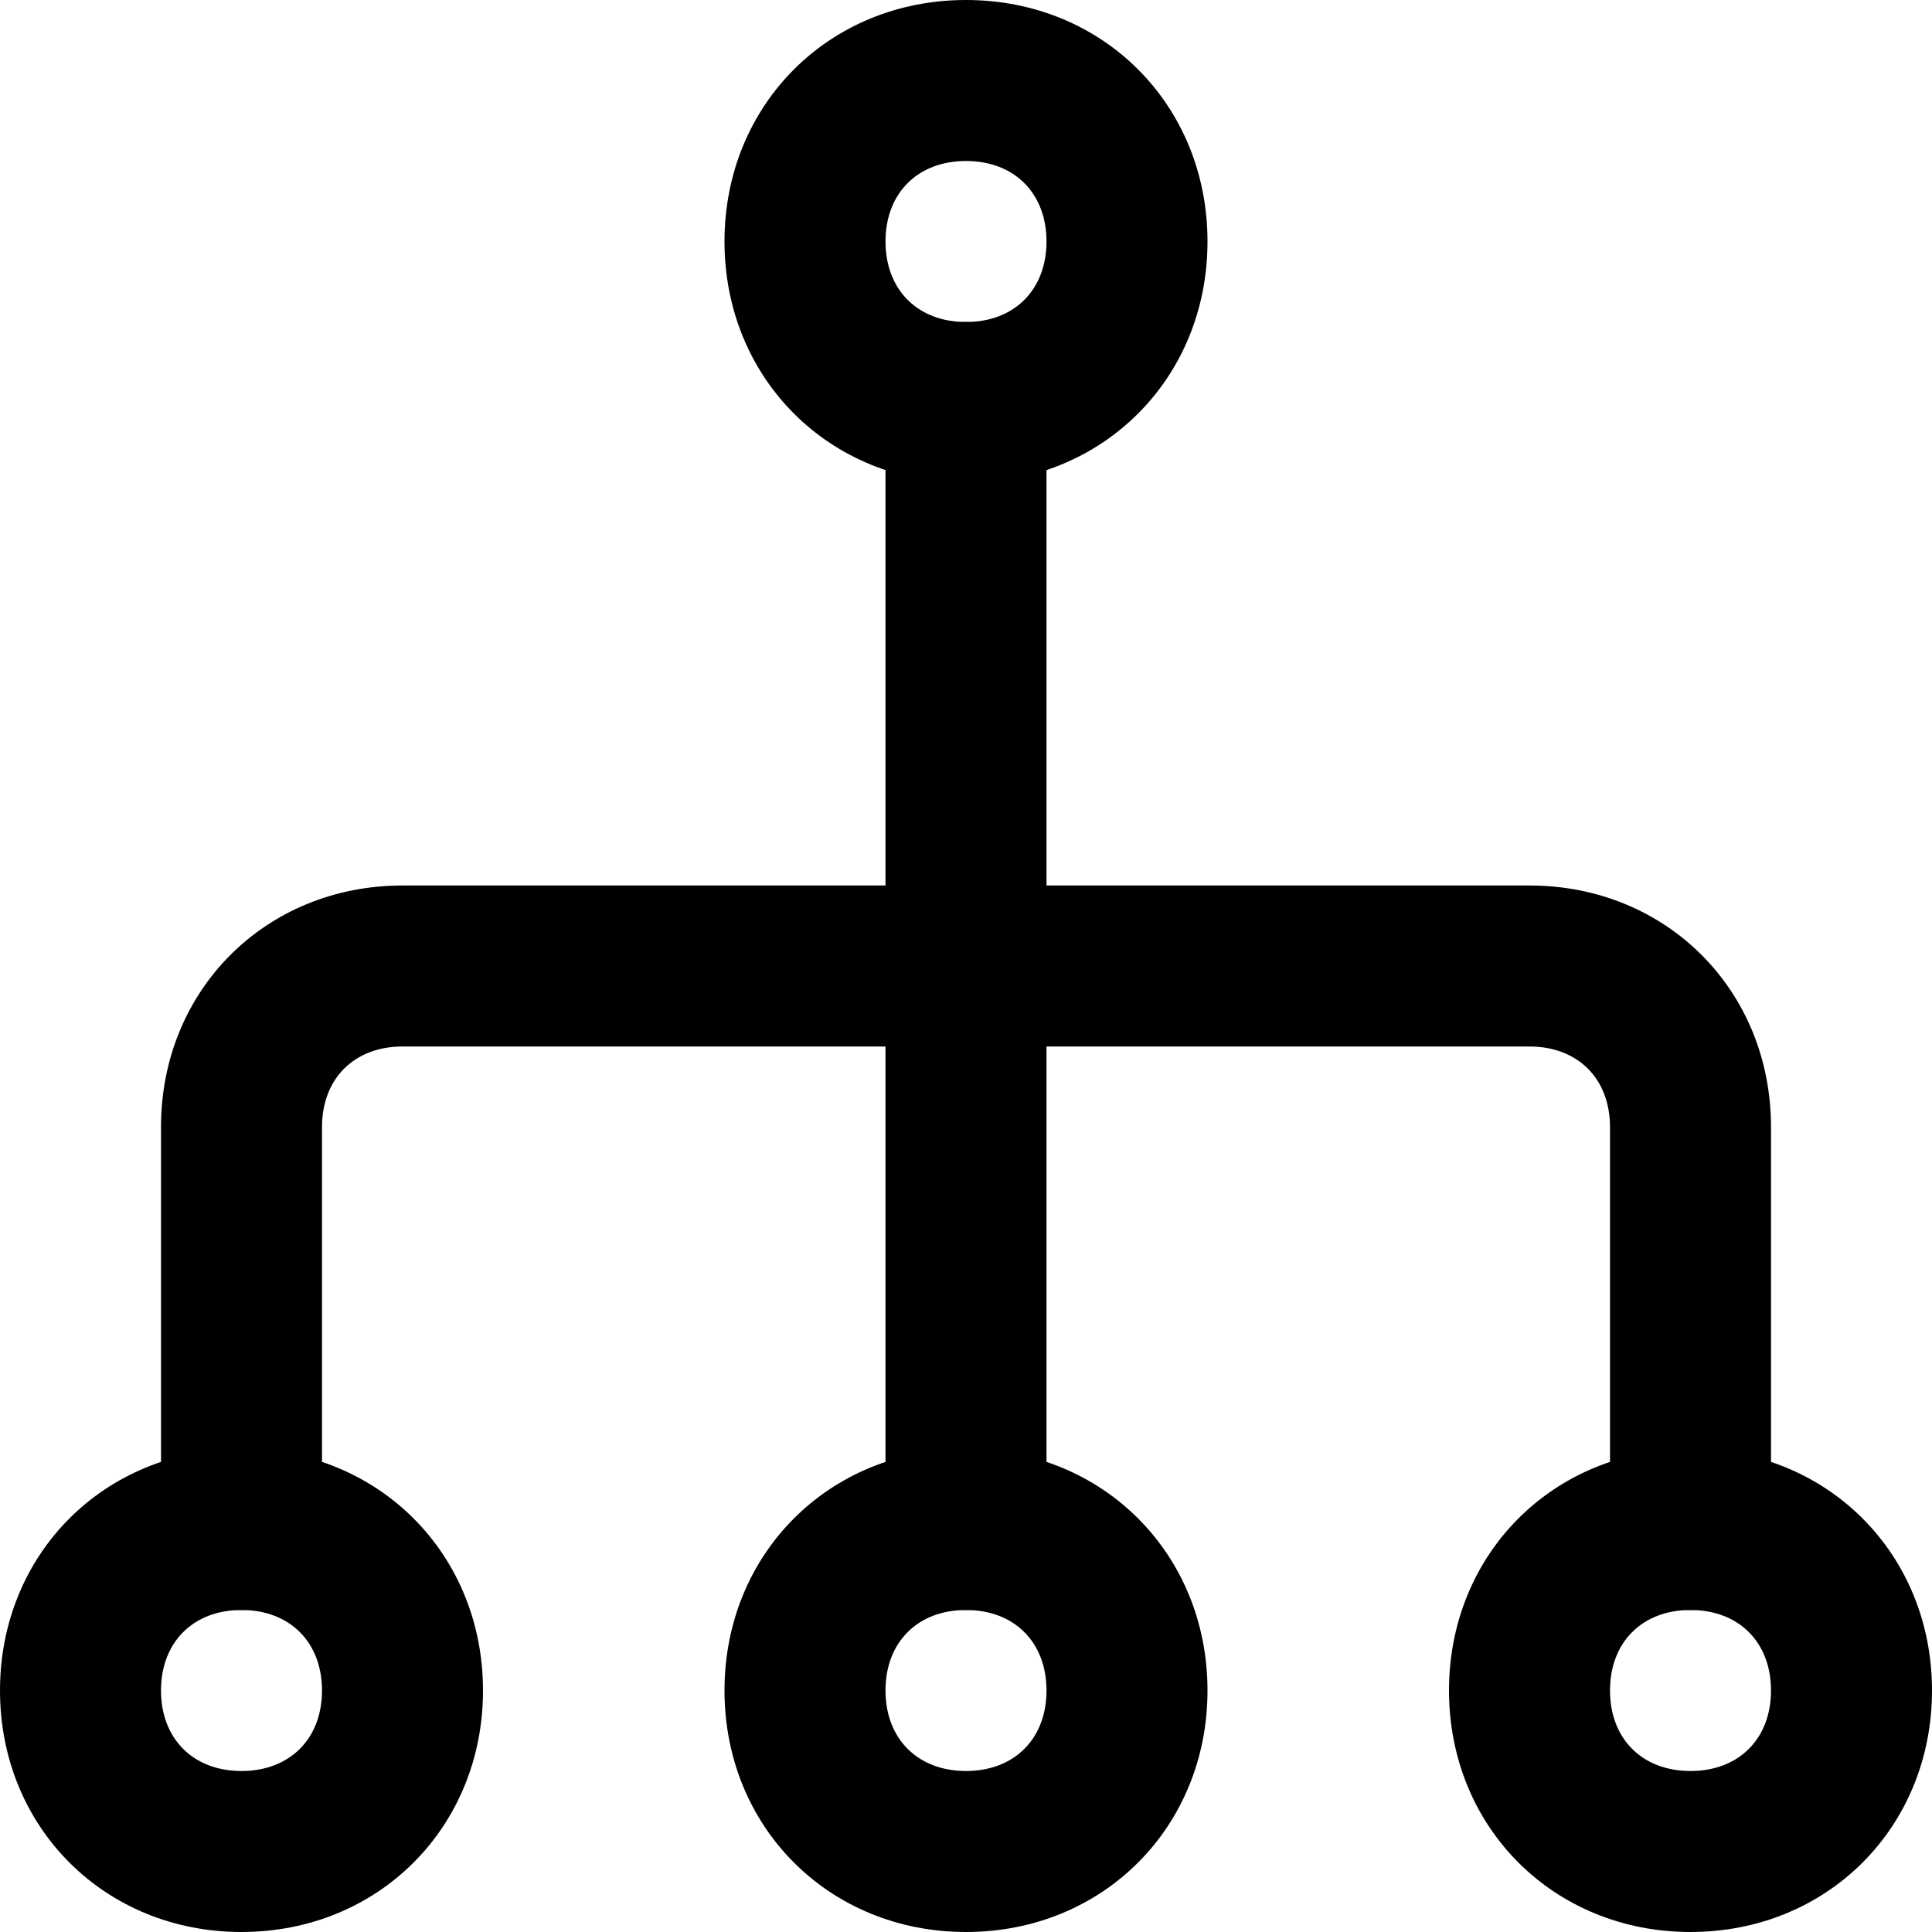
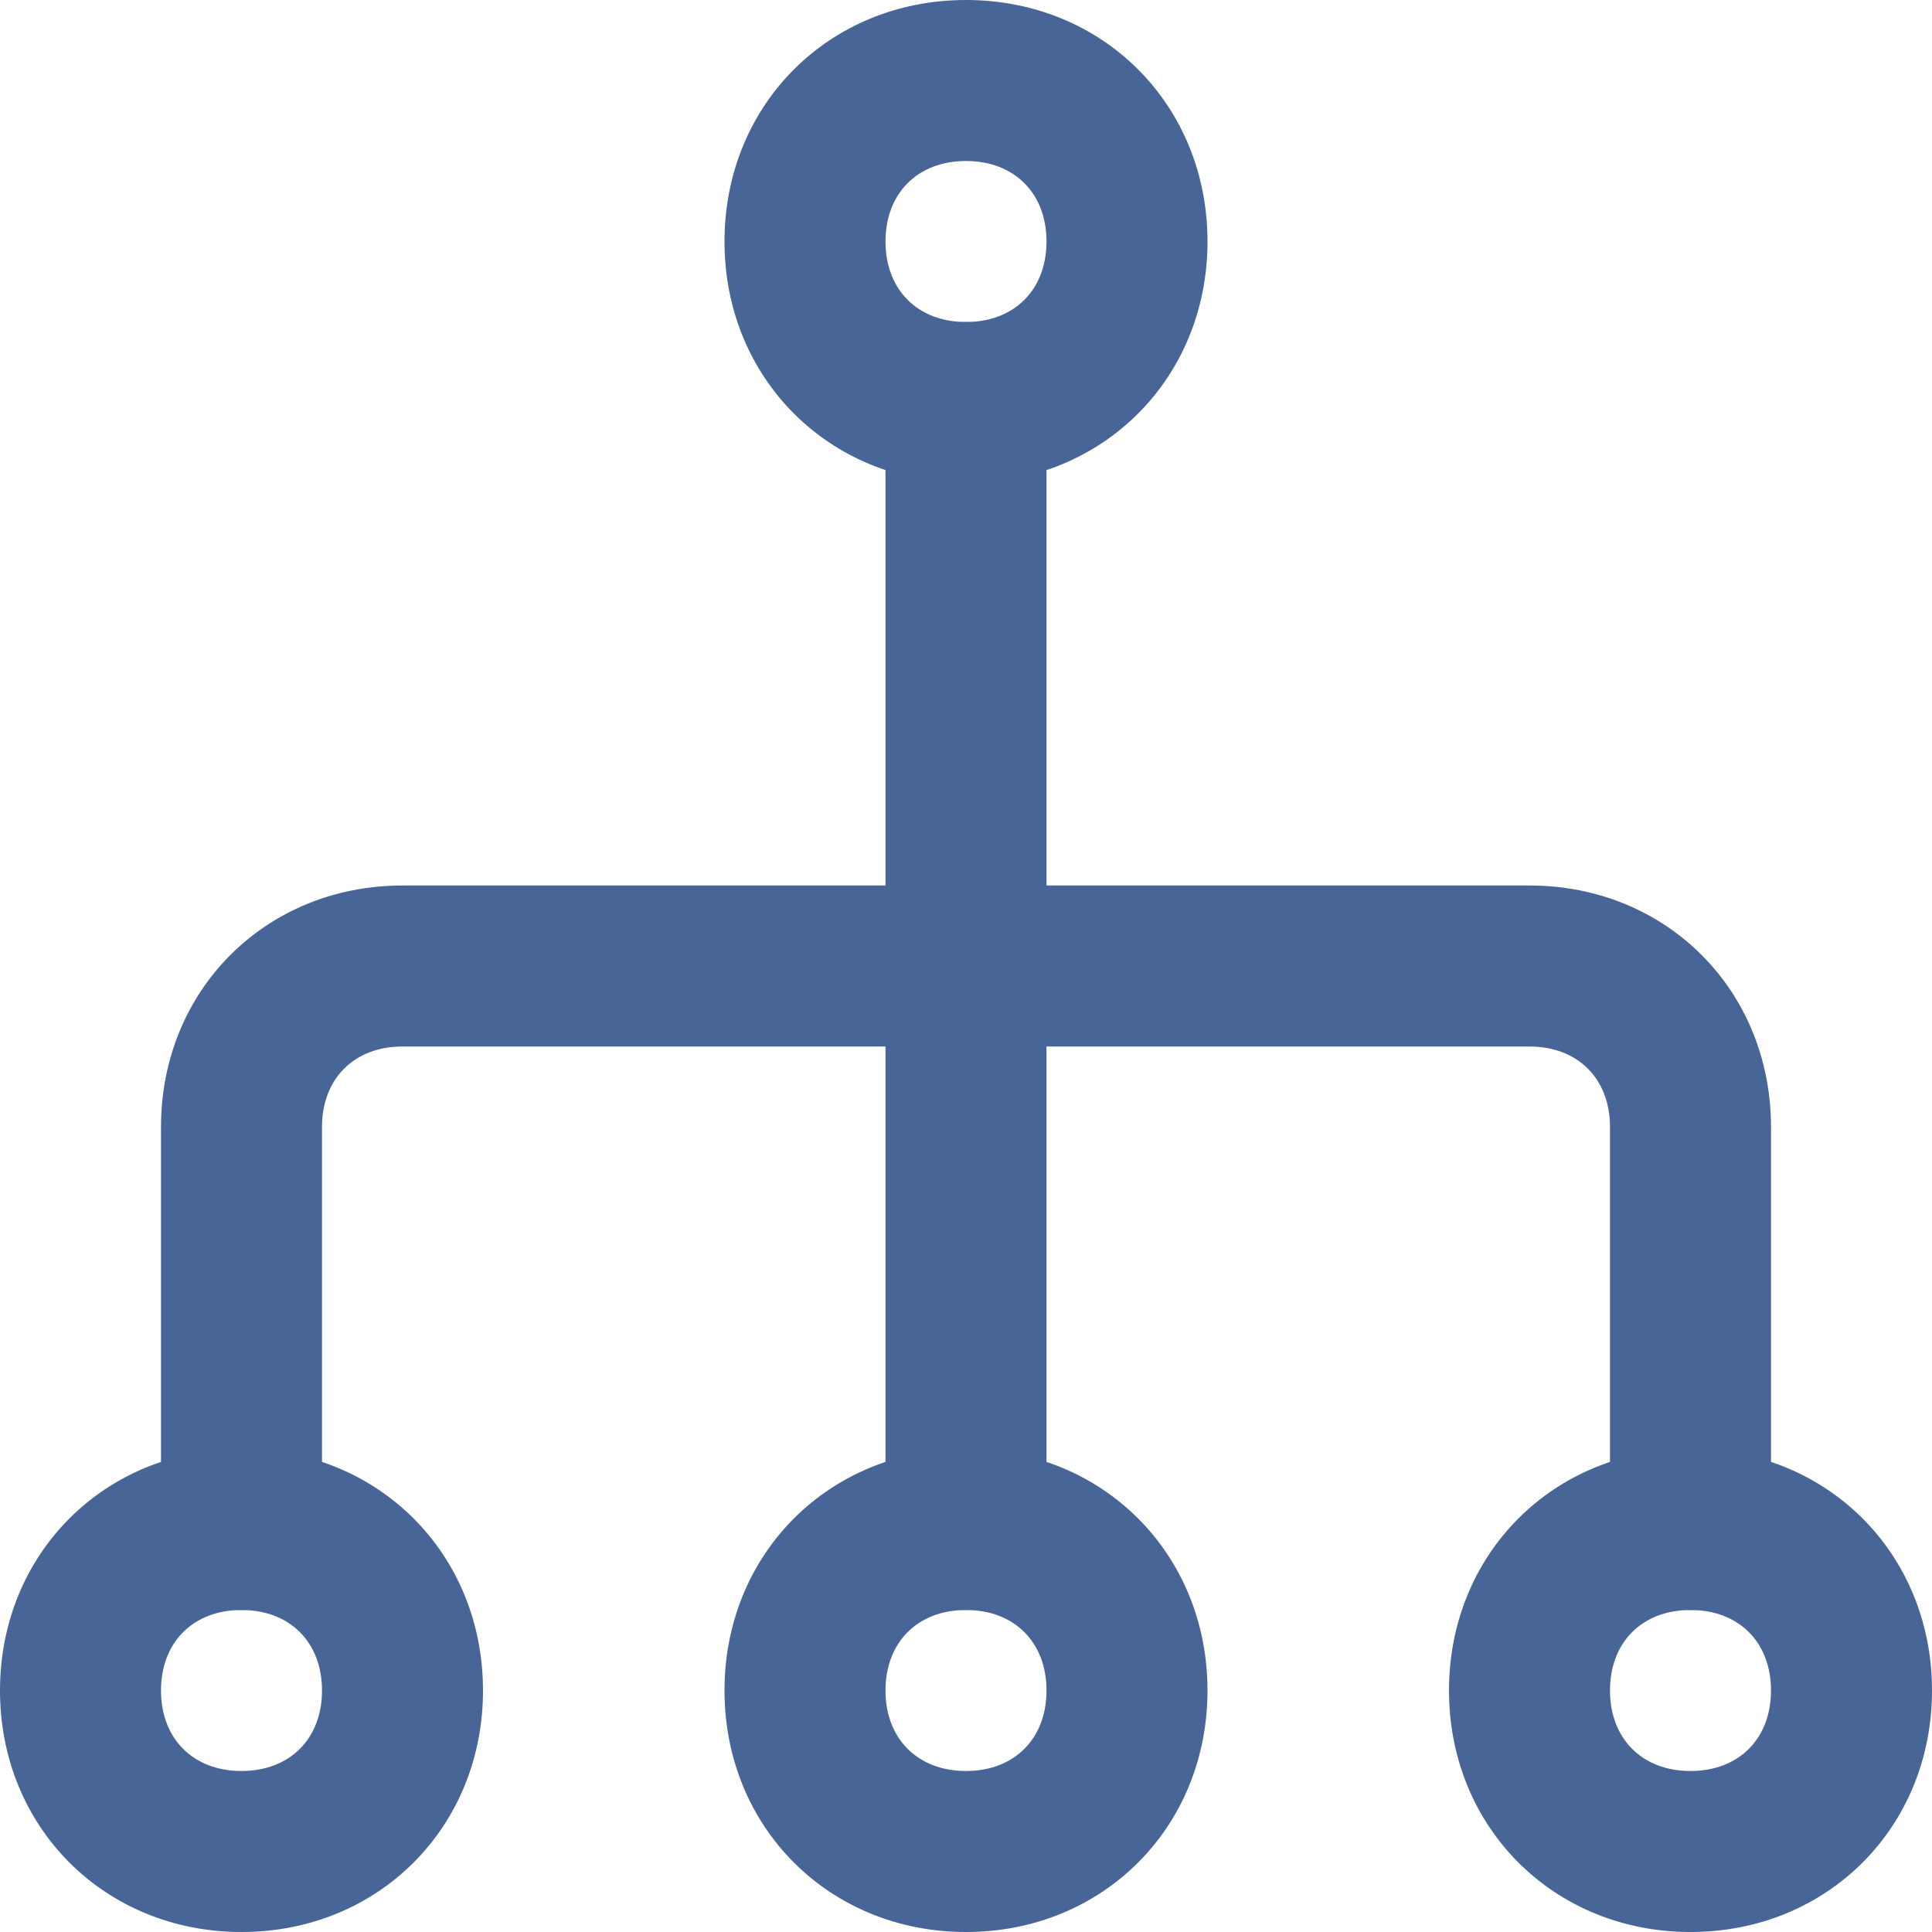
<svg xmlns="http://www.w3.org/2000/svg" version="1.1" id="Layer_1" x="0px" y="0px" width="24px" height="24px" viewBox="0 0 24 24" enable-background="new 0 0 24 24" xml:space="preserve">
  <g>
    <g>
-       <path d="M3,24c-1.7,0-3-1.3-3-3s1.3-3,3-3s3,1.3,3,3S4.7,24,3,24z M3,20c-0.6,0-1,0.4-1,1s0.4,1,1,1s1-0.4,1-1S3.6,20,3,20z" />
+       <path fill="#486598" d="M3,24c-1.7,0-3-1.3-3-3s1.3-3,3-3s3,1.3,3,3S4.7,24,3,24z M3,20c-0.6,0-1,0.4-1,1s0.4,1,1,1s1-0.4,1-1S3.6,20,3,20z" />
    </g>
  </g>
  <g>
    <g>
-       <path d="M21,24c-1.7,0-3-1.3-3-3s1.3-3,3-3s3,1.3,3,3S22.7,24,21,24z M21,20c-0.6,0-1,0.4-1,1s0.4,1,1,1s1-0.4,1-1S21.6,20,21,20z    " />
+       <path fill="#486598" d="M21,24c-1.7,0-3-1.3-3-3s1.3-3,3-3s3,1.3,3,3S22.7,24,21,24z M21,20c-0.6,0-1,0.4-1,1s0.4,1,1,1s1-0.4,1-1S21.6,20,21,20z    " />
    </g>
  </g>
  <g>
    <g>
-       <path d="M12,24c-1.7,0-3-1.3-3-3s1.3-3,3-3s3,1.3,3,3S13.7,24,12,24z M12,20c-0.6,0-1,0.4-1,1s0.4,1,1,1s1-0.4,1-1S12.6,20,12,20z    " />
+       <path fill="#486598" d="M12,24c-1.7,0-3-1.3-3-3s1.3-3,3-3s3,1.3,3,3S13.7,24,12,24z M12,20c-0.6,0-1,0.4-1,1s0.4,1,1,1s1-0.4,1-1S12.6,20,12,20z    " />
    </g>
  </g>
  <g>
    <g>
-       <path d="M12,6c-1.7,0-3-1.3-3-3s1.3-3,3-3s3,1.3,3,3S13.7,6,12,6z M12,2c-0.6,0-1,0.4-1,1s0.4,1,1,1s1-0.4,1-1S12.6,2,12,2z" />
+       <path fill="#486598" d="M12,6c-1.7,0-3-1.3-3-3s1.3-3,3-3s3,1.3,3,3S13.7,6,12,6z M12,2c-0.6,0-1,0.4-1,1s0.4,1,1,1s1-0.4,1-1S12.6,2,12,2z" />
    </g>
  </g>
  <g>
    <g>
-       <path d="M21,20c-0.6,0-1-0.4-1-1v-5c0-0.6-0.4-1-1-1H5c-0.6,0-1,0.4-1,1v5c0,0.6-0.4,1-1,1s-1-0.4-1-1v-5c0-1.7,1.3-3,3-3h14    c1.7,0,3,1.3,3,3v5C22,19.6,21.6,20,21,20z" />
+       <path fill="#486598" d="M21,20c-0.6,0-1-0.4-1-1v-5c0-0.6-0.4-1-1-1H5c-0.6,0-1,0.4-1,1v5c0,0.6-0.4,1-1,1s-1-0.4-1-1v-5c0-1.7,1.3-3,3-3h14    c1.7,0,3,1.3,3,3v5C22,19.6,21.6,20,21,20z" />
    </g>
  </g>
  <g>
    <g>
-       <path d="M12,20c-0.6,0-1-0.4-1-1v-7c0-0.6,0.4-1,1-1s1,0.4,1,1v7C13,19.6,12.6,20,12,20z" />
+       <path fill="#486598" d="M12,20c-0.6,0-1-0.4-1-1v-7c0-0.6,0.4-1,1-1s1,0.4,1,1v7C13,19.6,12.6,20,12,20z" />
    </g>
  </g>
  <g>
    <g>
-       <path d="M12,13c-0.6,0-1-0.4-1-1V5c0-0.6,0.4-1,1-1s1,0.4,1,1v7C13,12.6,12.6,13,12,13z" />
+       <path fill="#486598" d="M12,13c-0.6,0-1-0.4-1-1V5c0-0.6,0.4-1,1-1s1,0.4,1,1v7C13,12.6,12.6,13,12,13z" />
    </g>
  </g>
</svg>
